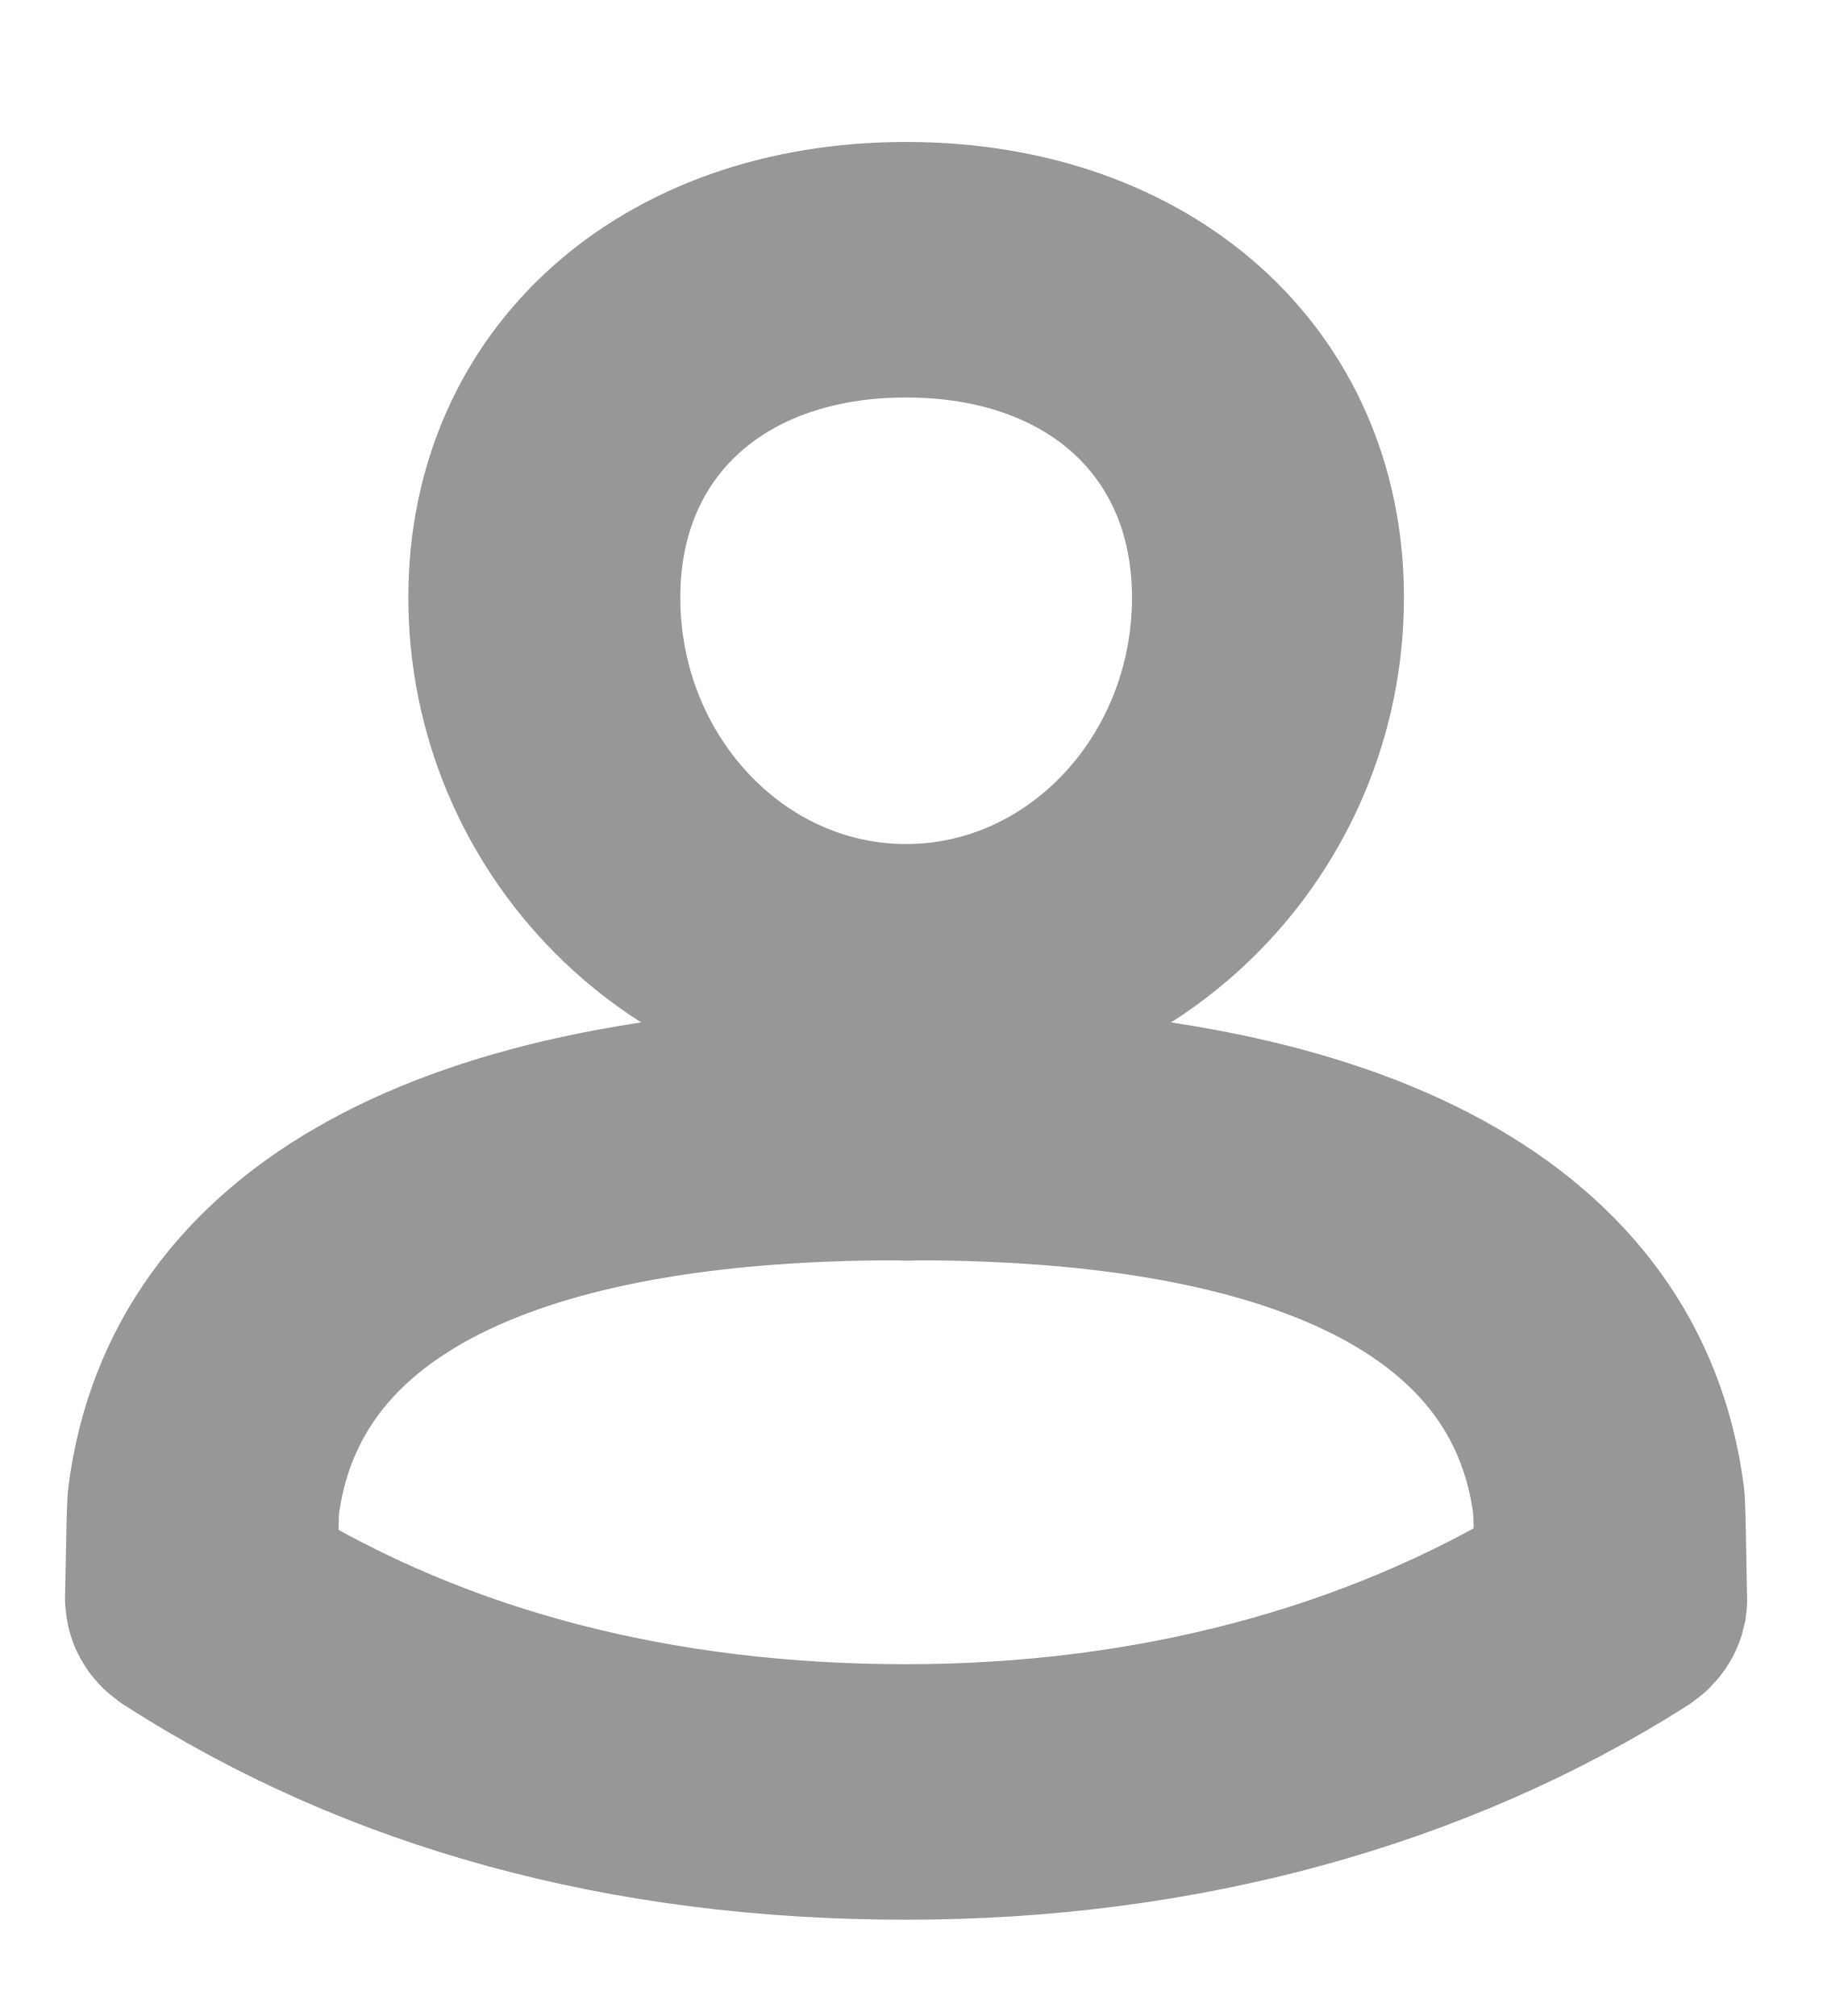
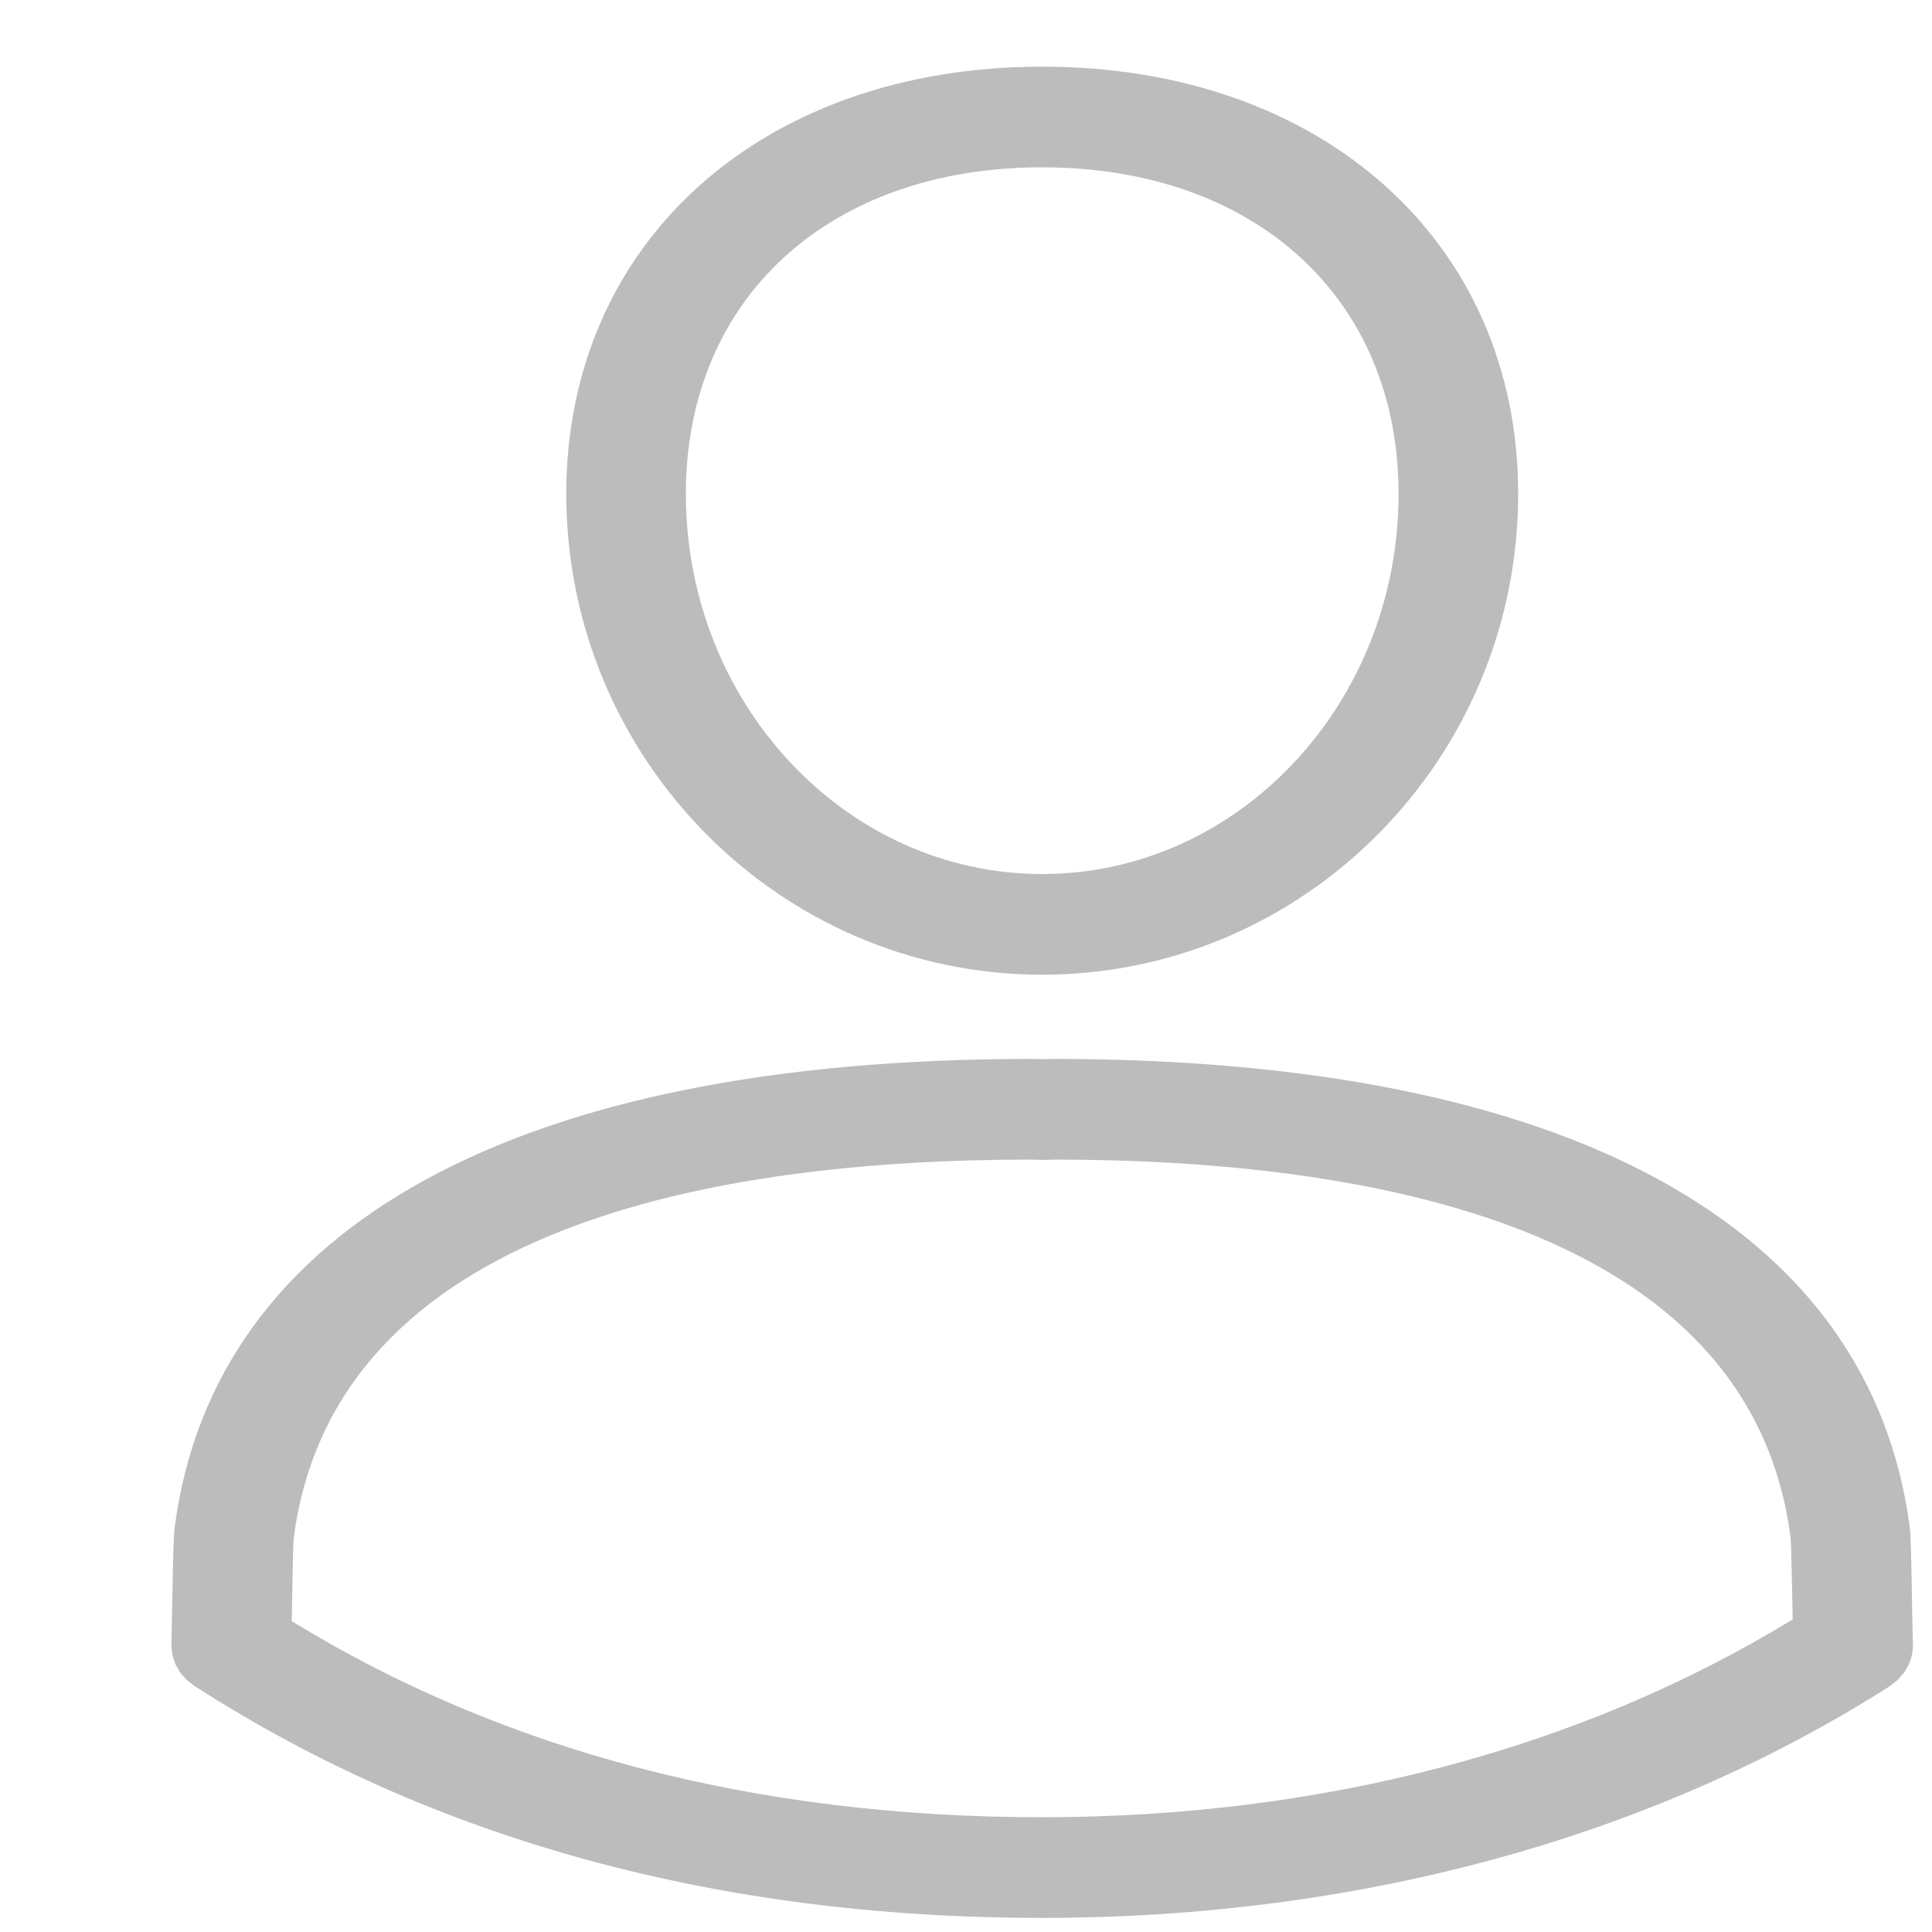
- <svg xmlns="http://www.w3.org/2000/svg" width="11px" height="12px" viewBox="0 0 11 12" version="1.1">
+ <svg xmlns="http://www.w3.org/2000/svg" width="10px" height="10px" viewBox="0 0 10 10" version="1.1">
  <defs />
  <g id="Symbols" stroke="none" stroke-width="1" fill="none" fill-rule="evenodd">
-     <g id="login" transform="translate(-7, -6)" stroke="#979797" fill="#BCBCBC">
+     <g id="login" transform="translate(-7, -7)" fill="#BCBCBC">
      <path d="M8.51,15.391 L8.511,15.341 C8.513,15.203 8.517,14.994 8.52,14.963 C8.73,13.343 10.71,13.002 12.333,13.002 L12.401,13.004 L12.455,13.002 C14.079,13.002 16.059,13.343 16.268,14.958 C16.272,14.996 16.276,15.238 16.279,15.382 C15.178,16.055 13.839,16.406 12.394,16.406 C10.912,16.406 9.607,16.064 8.51,15.391 Z M12.455,12.481 C12.439,12.481 12.422,12.482 12.406,12.482 C12.366,12.482 12.35,12.481 12.333,12.481 C9.68,12.481 8.107,13.343 7.904,14.907 C7.899,14.943 7.896,15.04 7.891,15.333 L7.887,15.517 C7.887,15.523 7.889,15.529 7.889,15.536 C7.89,15.544 7.89,15.553 7.892,15.562 C7.894,15.571 7.896,15.579 7.899,15.588 C7.901,15.596 7.904,15.603 7.907,15.611 C7.91,15.619 7.915,15.627 7.92,15.635 C7.924,15.642 7.928,15.65 7.933,15.657 C7.938,15.664 7.945,15.671 7.951,15.678 C7.957,15.685 7.962,15.691 7.969,15.697 C7.977,15.704 7.985,15.71 7.994,15.717 C7.999,15.72 8.003,15.725 8.009,15.728 C9.25,16.526 10.721,16.927 12.394,16.927 C14.03,16.927 15.546,16.513 16.778,15.73 C16.785,15.726 16.789,15.721 16.795,15.717 C16.803,15.711 16.811,15.705 16.819,15.698 C16.826,15.692 16.831,15.685 16.837,15.678 C16.843,15.672 16.85,15.665 16.855,15.658 C16.86,15.65 16.864,15.643 16.869,15.635 C16.873,15.628 16.878,15.62 16.881,15.612 C16.885,15.604 16.887,15.596 16.89,15.588 C16.892,15.58 16.895,15.572 16.897,15.563 C16.898,15.554 16.899,15.545 16.9,15.536 C16.9,15.529 16.902,15.524 16.901,15.517 L16.898,15.374 C16.893,15.057 16.89,14.946 16.885,14.907 C16.682,13.343 15.109,12.481 12.455,12.481 Z M14.239,9.556 C14.239,10.641 13.411,11.524 12.394,11.524 C11.378,11.524 10.55,10.641 10.55,9.556 C10.55,8.545 11.291,7.866 12.394,7.866 C13.497,7.866 14.239,8.545 14.239,9.556 Z M14.858,9.556 C14.858,8.254 13.845,7.345 12.394,7.345 C10.944,7.345 9.931,8.254 9.931,9.556 C9.931,10.928 11.036,12.045 12.394,12.045 C13.753,12.045 14.858,10.928 14.858,9.556 Z" id="Fill-1" />
    </g>
  </g>
</svg>
